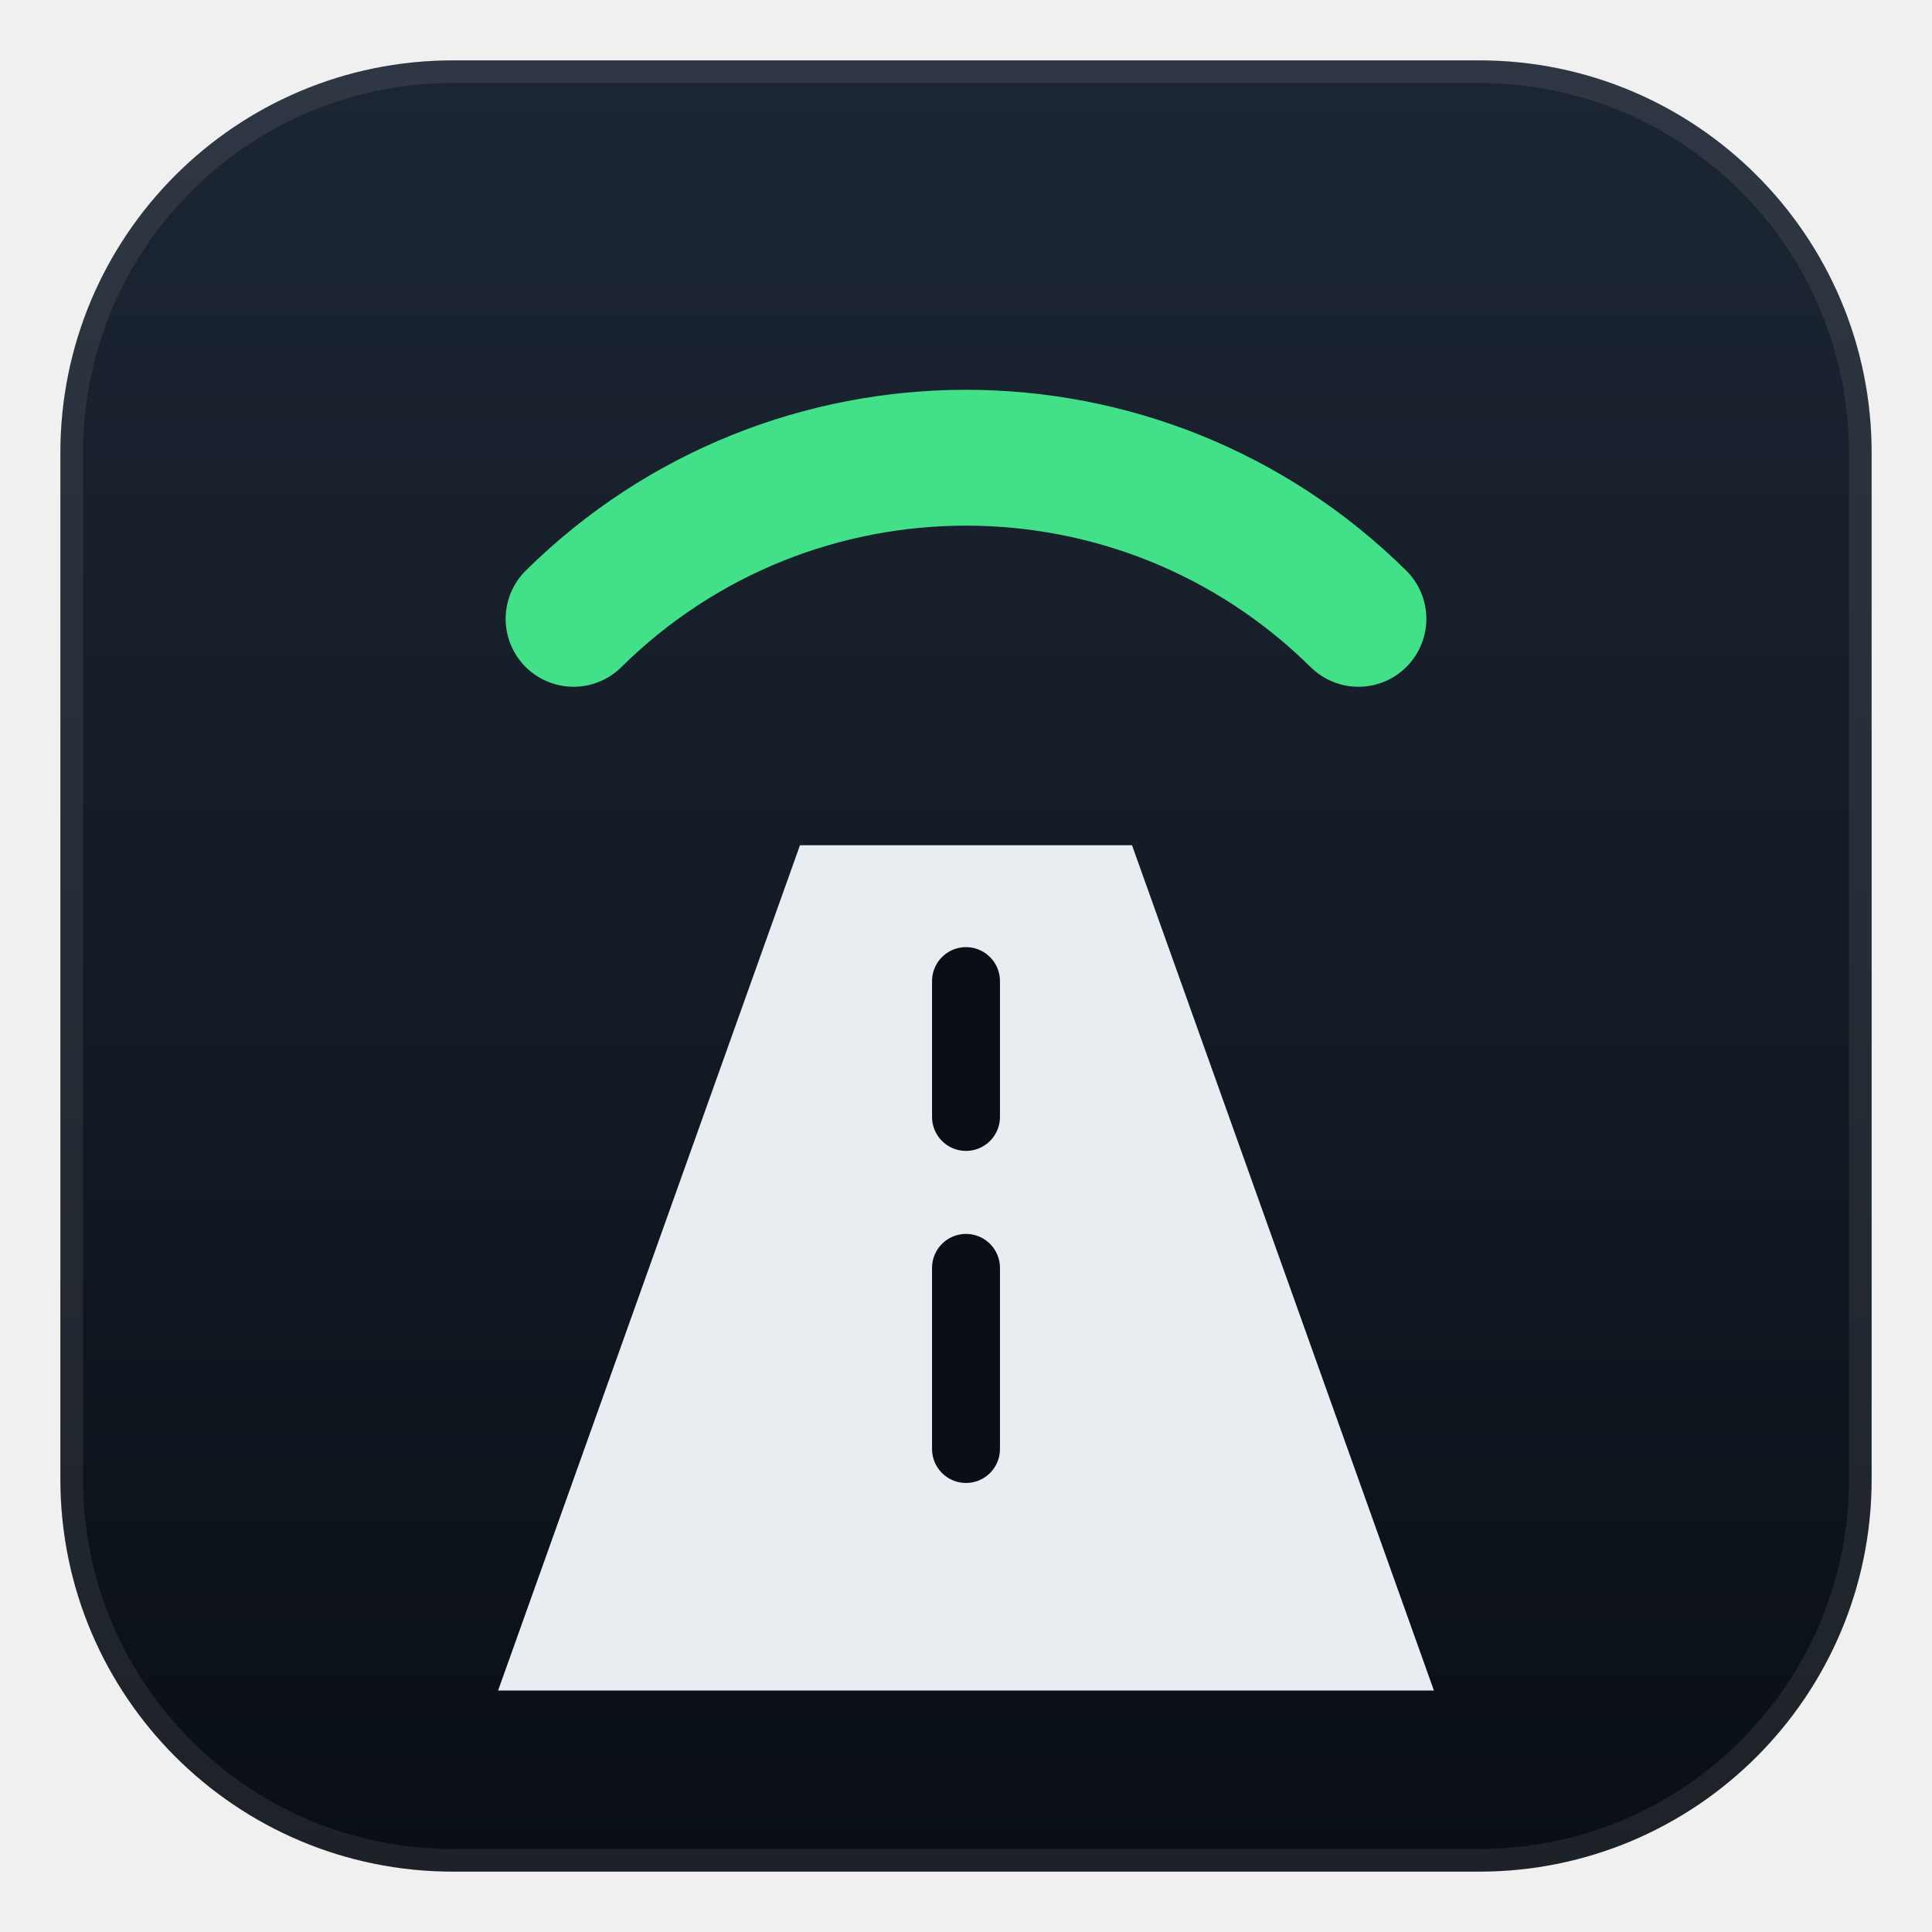
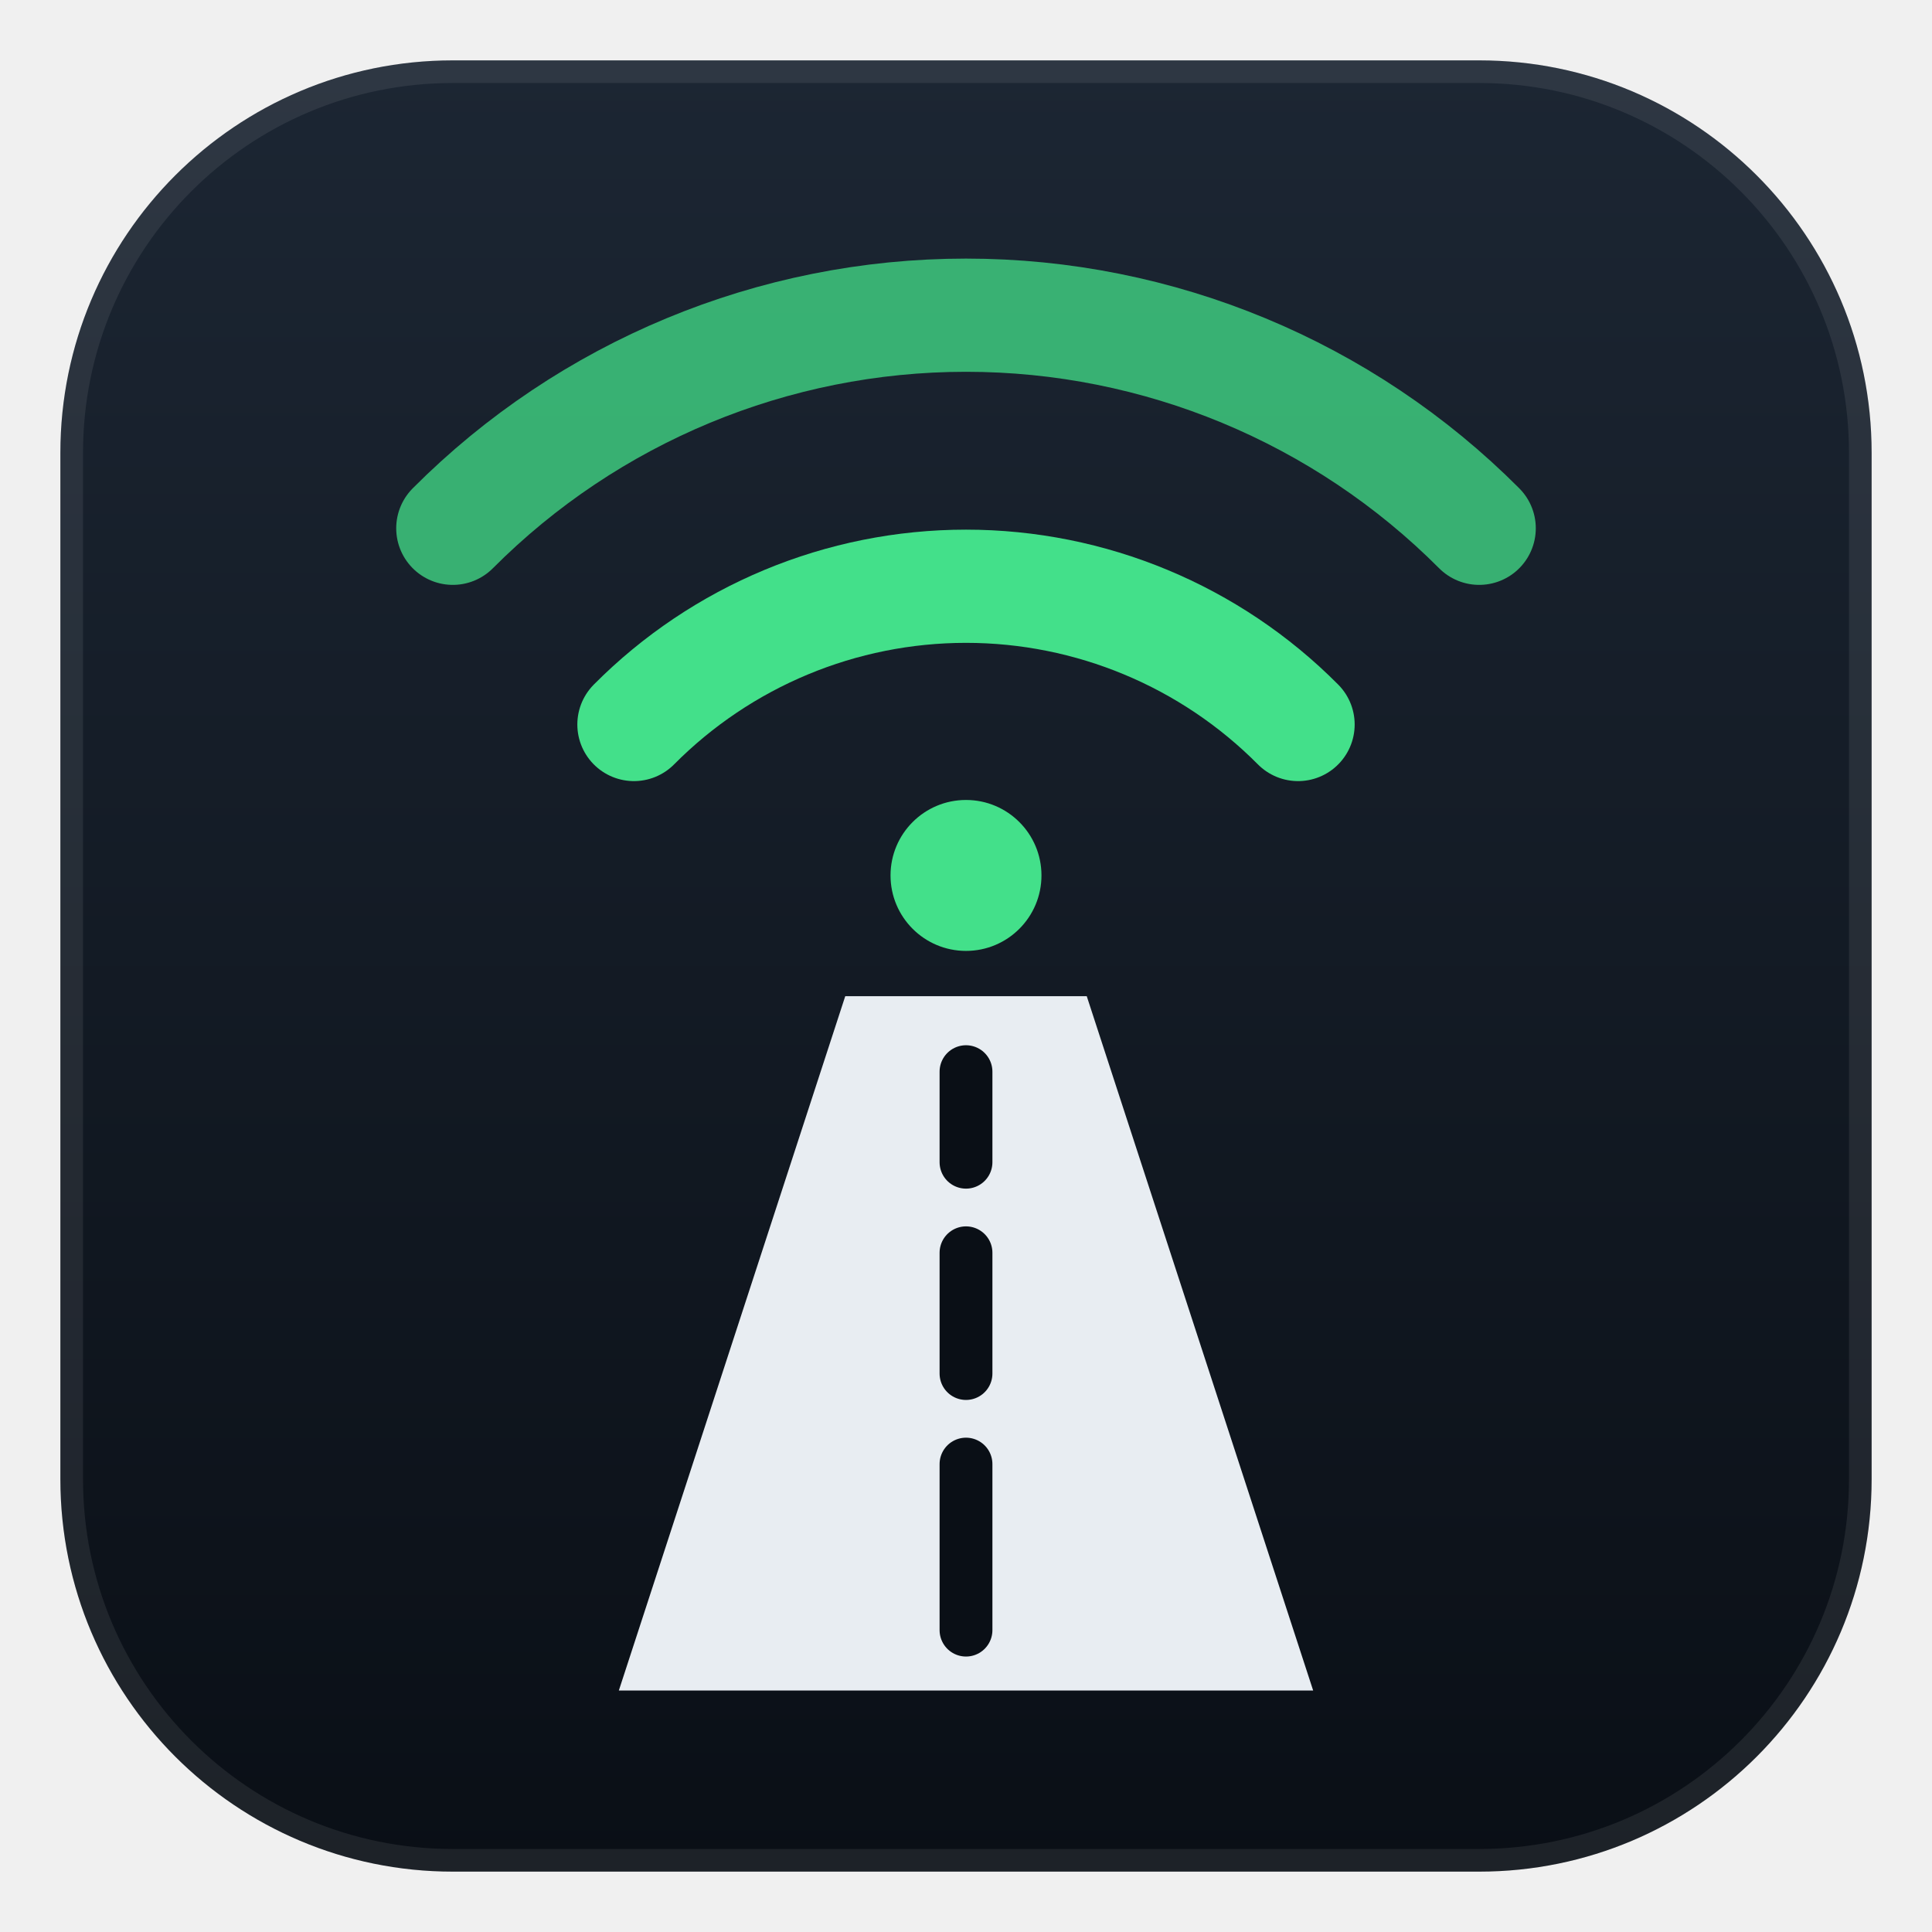
<svg xmlns="http://www.w3.org/2000/svg" viewBox="0 0 256 256">
  <defs>
    <linearGradient id="bg" x1="0" y1="0" x2="0" y2="1">
      <stop offset="0" stop-color="#1c2633" />
      <stop offset="1" stop-color="#0a0f16" />
    </linearGradient>
  </defs>
  <rect x="8" y="8" width="240" height="240" rx="52" fill="url(#bg)" />
  <rect x="9.5" y="9.5" width="237" height="237" rx="50.5" fill="none" stroke="#ffffff" stroke-opacity="0.08" stroke-width="3" />
-   <path d="M106 112 h44 l40 112 h-124 z" fill="#e8edf2" />
-   <path d="M128 130 v18 M128 168 v24" stroke="#0a0f16" stroke-width="9" stroke-linecap="round" />
-   <path d="M76 82 a74 74 0 0 1 104 0" fill="none" stroke="#43e08a" stroke-width="18" stroke-linecap="round" />
+   <path d="M112 132 h32 l30 92 h-92 z" fill="#e8edf2" />
+   <path d="M128 142 v12 M128 166 v16 M128 194 v22" stroke="#0a0f16" stroke-width="7" stroke-linecap="round" />
+   <path d="M84 96 a62 62 0 0 1 88 0" fill="none" stroke="#43e08a" stroke-width="15" stroke-linecap="round" />
+   <path d="M60 70 a96 96 0 0 1 136 0" fill="none" stroke="#43e08a" stroke-width="15" stroke-linecap="round" stroke-opacity="0.75" />
+   <circle cx="128" cy="116" r="10" fill="#43e08a" />
</svg>
